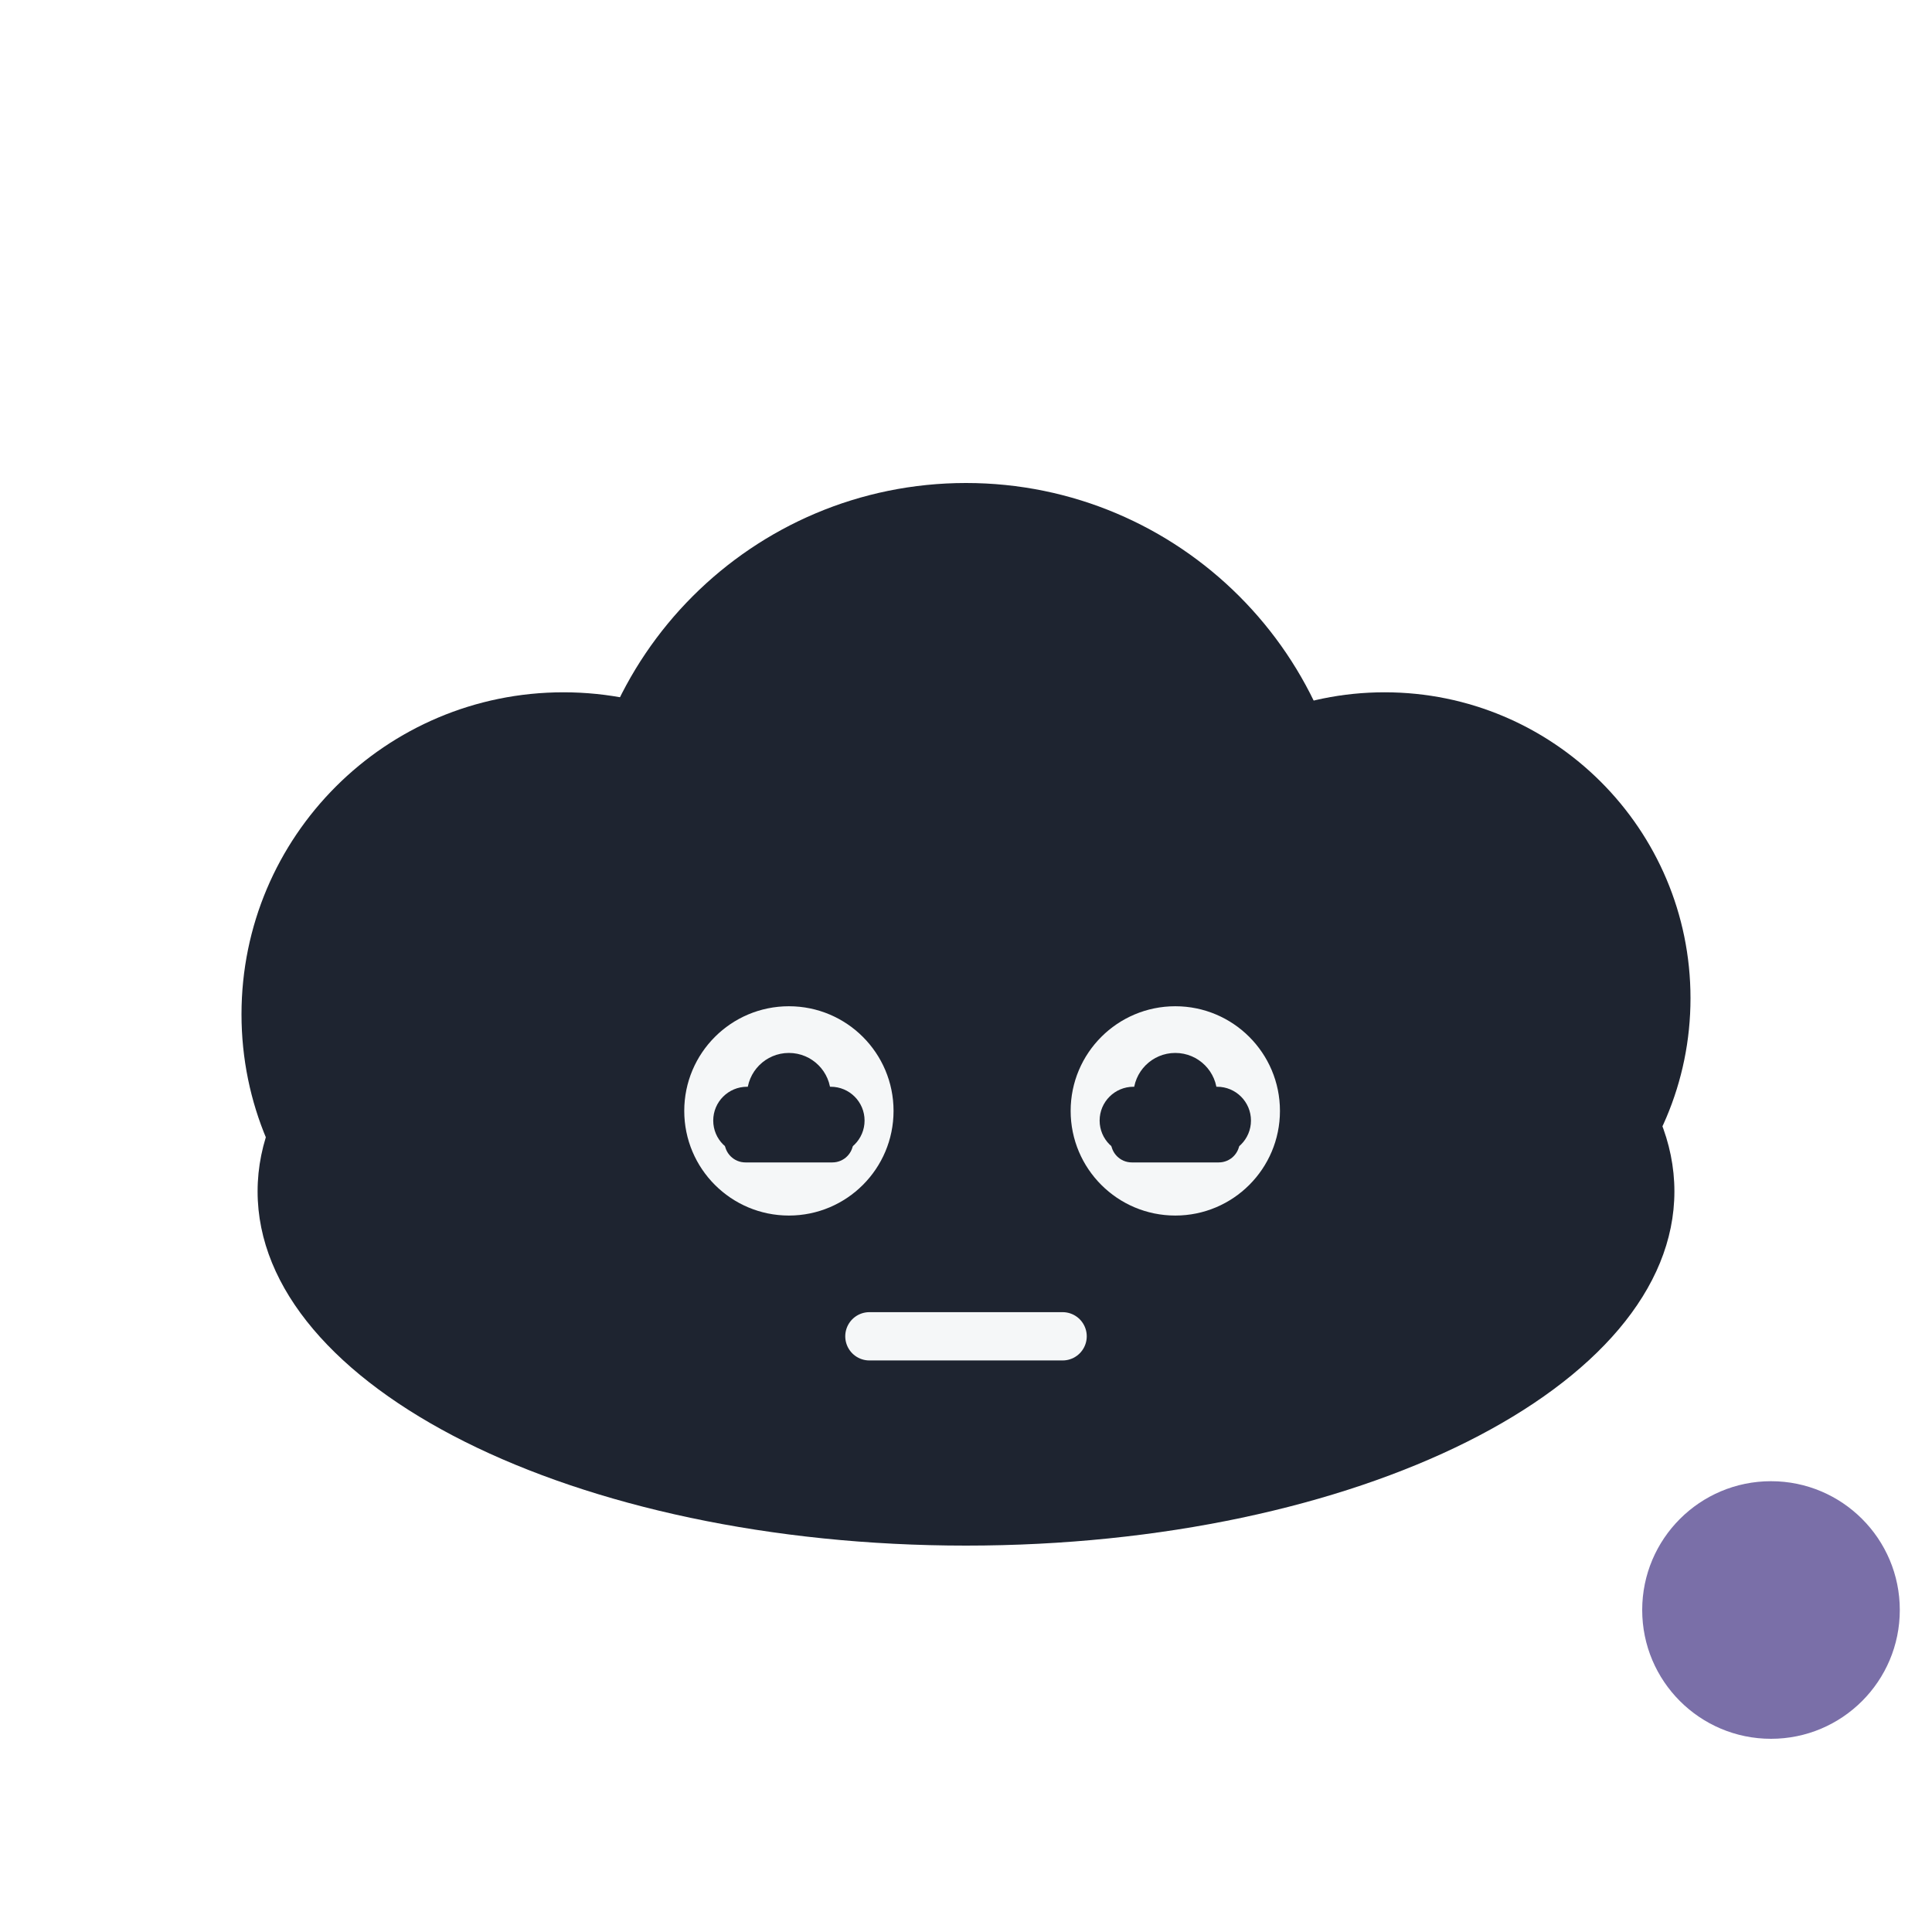
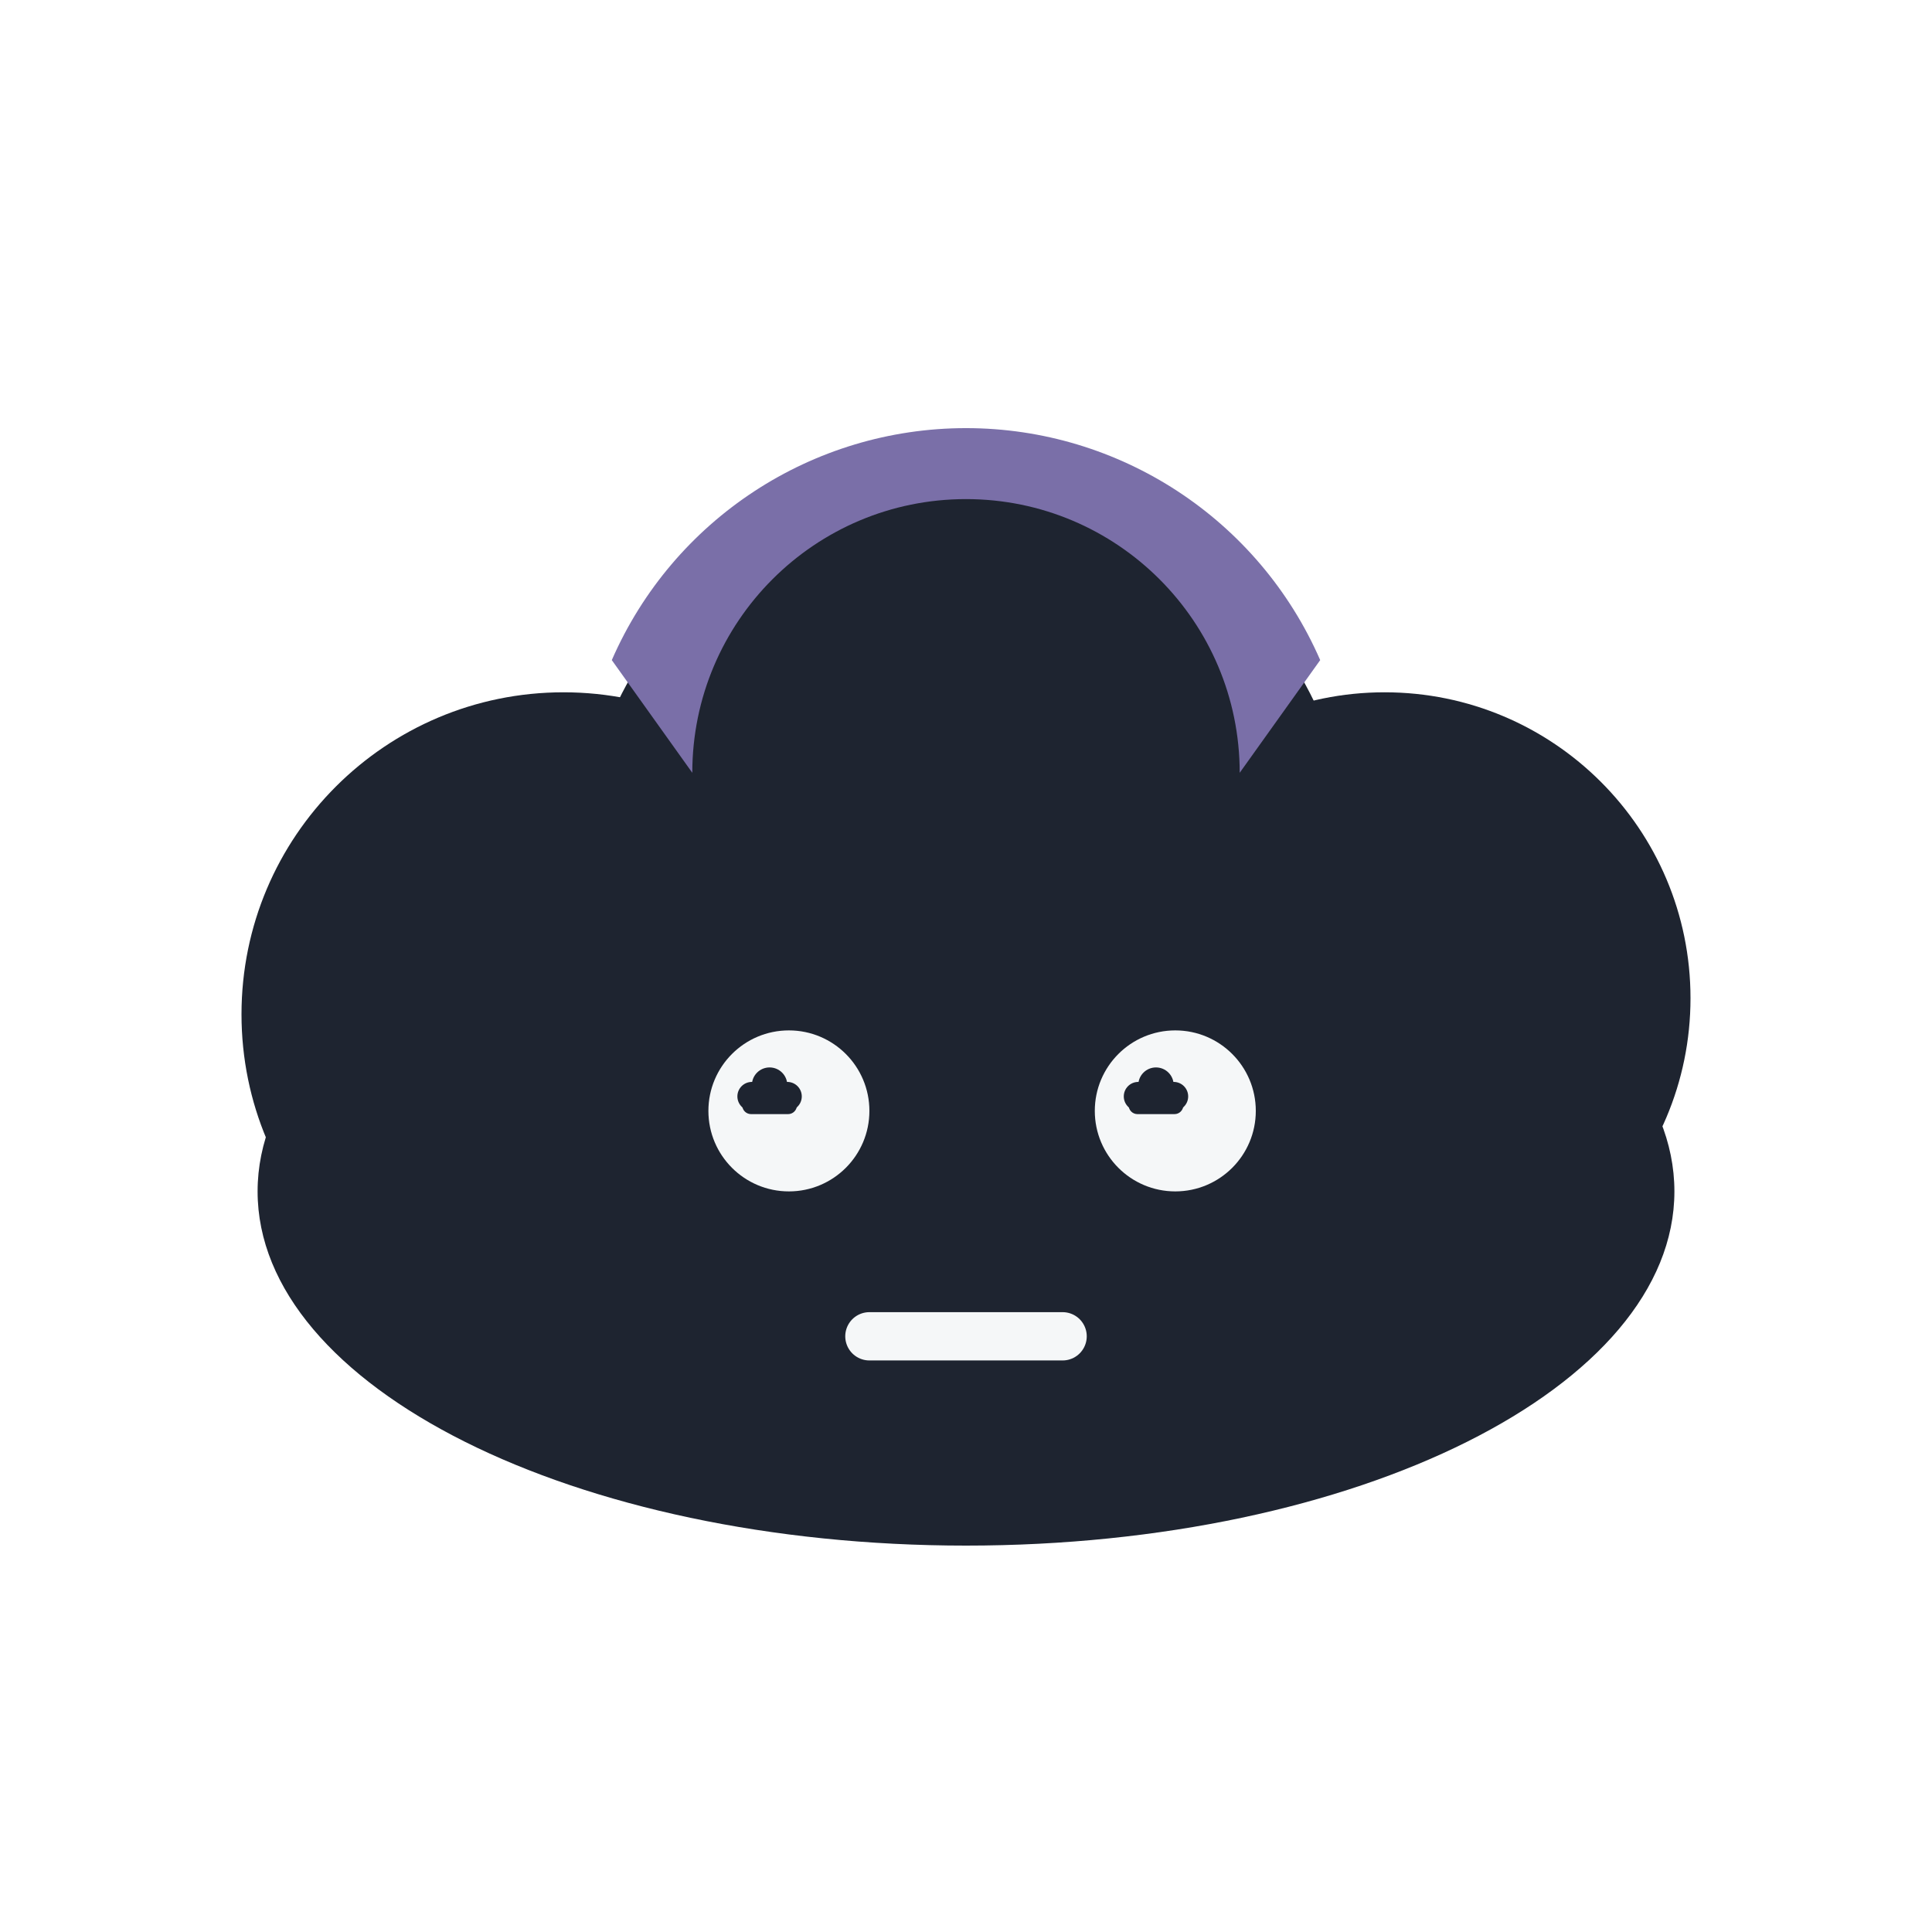
<svg xmlns="http://www.w3.org/2000/svg" viewBox="0 0 120 120">
  <g>
    <ellipse cx="60" cy="74" rx="44" ry="22" fill="#1E2430" />
    <circle cx="60" cy="54" r="24" fill="#1E2430" />
    <circle cx="35" cy="63" r="20" fill="#1E2430" />
    <circle cx="86" cy="62" r="19" fill="#1E2430" />
  </g>
  <g>
-     <circle cx="110" cy="100" r="8" fill="#7A6FA8" />
+     <path d="M38 41 A24 24 0 0 1 82 41 L77 48 A17 17 0 0 0 43 48 Z" fill="#7A6FA8" />
  </g>
-   <circle cx="49" cy="69" r="6.5" fill="#F5F7F8" />
-   <circle cx="73" cy="69" r="6.5" fill="#F5F7F8" />
-   <circle cx="49" cy="68" r="2.6" fill="#1E2430" />
-   <circle cx="46.4" cy="69.6" r="2.1" fill="#1E2430" />
-   <circle cx="51.6" cy="69.6" r="2.1" fill="#1E2430" />
-   <rect x="45" y="69.6" width="8" height="2.6" rx="1.3" fill="#1E2430" />
-   <circle cx="73" cy="68" r="2.6" fill="#1E2430" />
-   <circle cx="70.4" cy="69.6" r="2.1" fill="#1E2430" />
-   <circle cx="75.6" cy="69.6" r="2.1" fill="#1E2430" />
-   <rect x="69" y="69.6" width="8" height="2.6" rx="1.3" fill="#1E2430" />
+   <circle cx="49" cy="69" r="5" fill="#F5F7F8" />
+   <circle cx="73" cy="69" r="5" fill="#F5F7F8" />
+   <circle cx="47.8" cy="67.4" r="1.1" fill="#1E2430" />
+   <circle cx="46.7" cy="68.1" r="0.9" fill="#1E2430" />
+   <circle cx="48.9" cy="68.1" r="0.9" fill="#1E2430" />
+   <rect x="46.1" y="68.1" width="3.4" height="1.1" rx="0.55" fill="#1E2430" />
+   <circle cx="71.8" cy="67.4" r="1.1" fill="#1E2430" />
+   <circle cx="70.7" cy="68.1" r="0.9" fill="#1E2430" />
+   <circle cx="72.9" cy="68.1" r="0.9" fill="#1E2430" />
+   <rect x="70.1" y="68.1" width="3.4" height="1.1" rx="0.55" fill="#1E2430" />
  <path d="M54 83h12" stroke="#F5F7F8" stroke-width="3" stroke-linecap="round" />
</svg>
